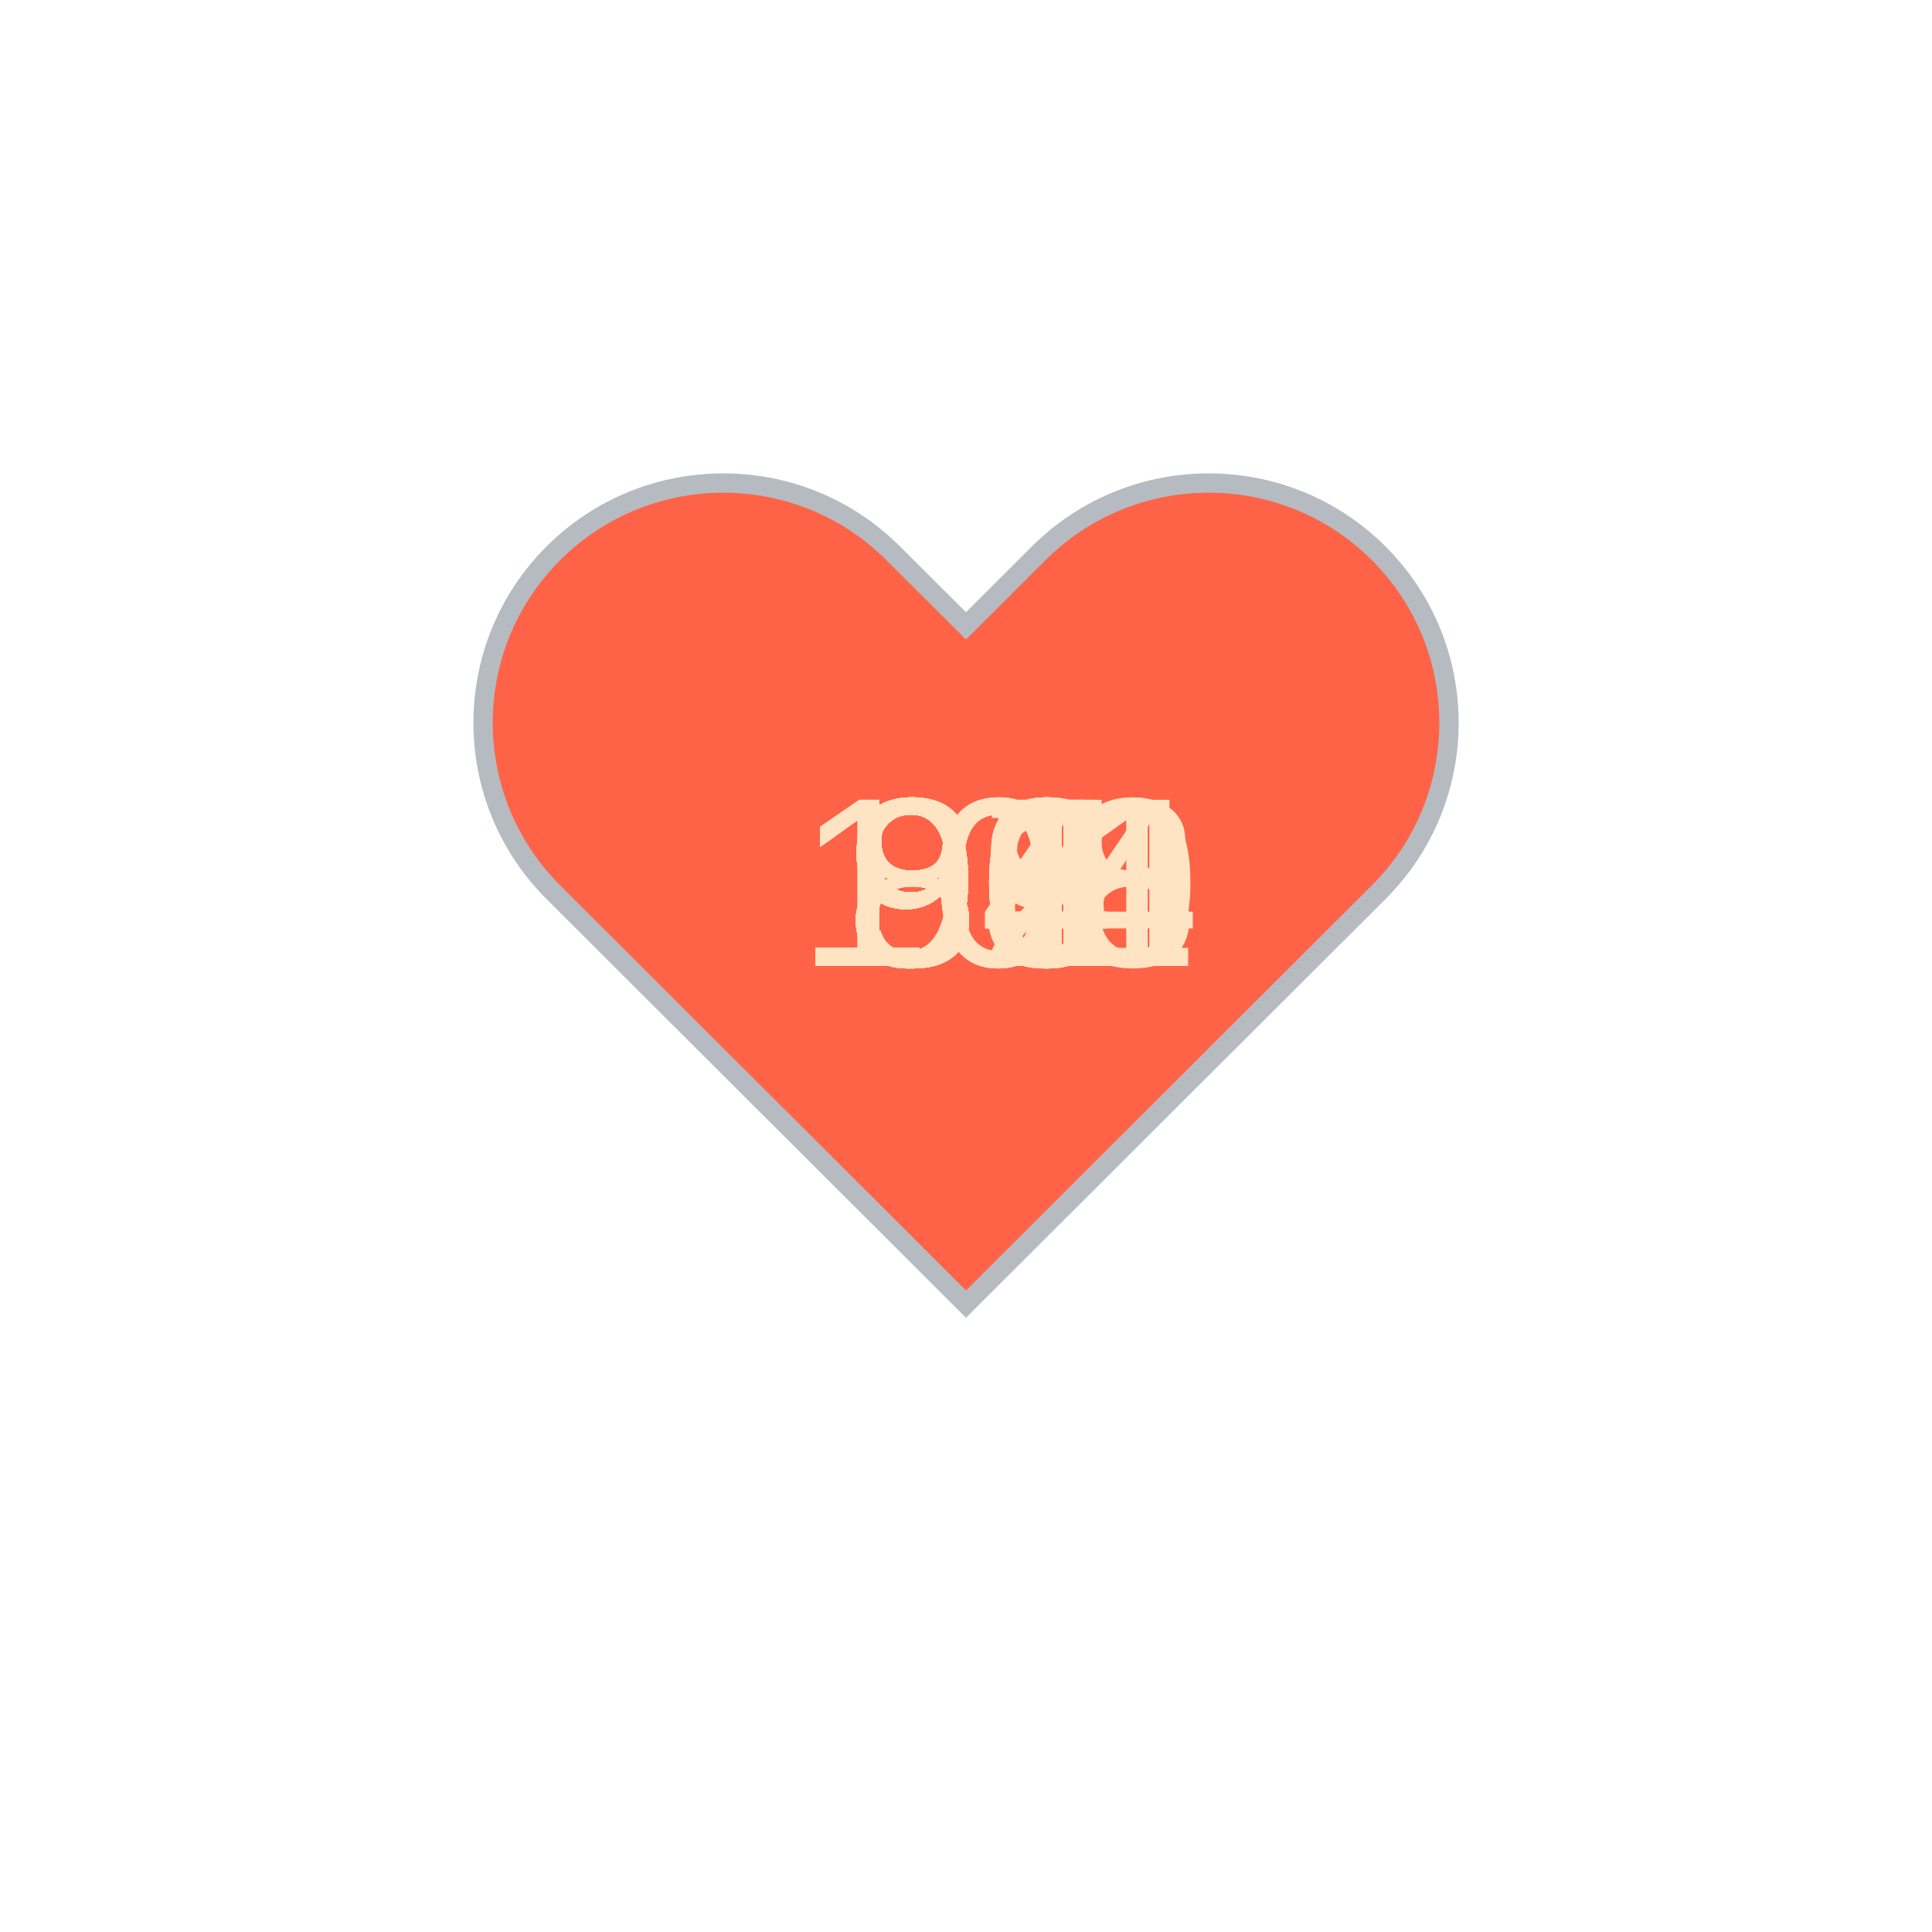
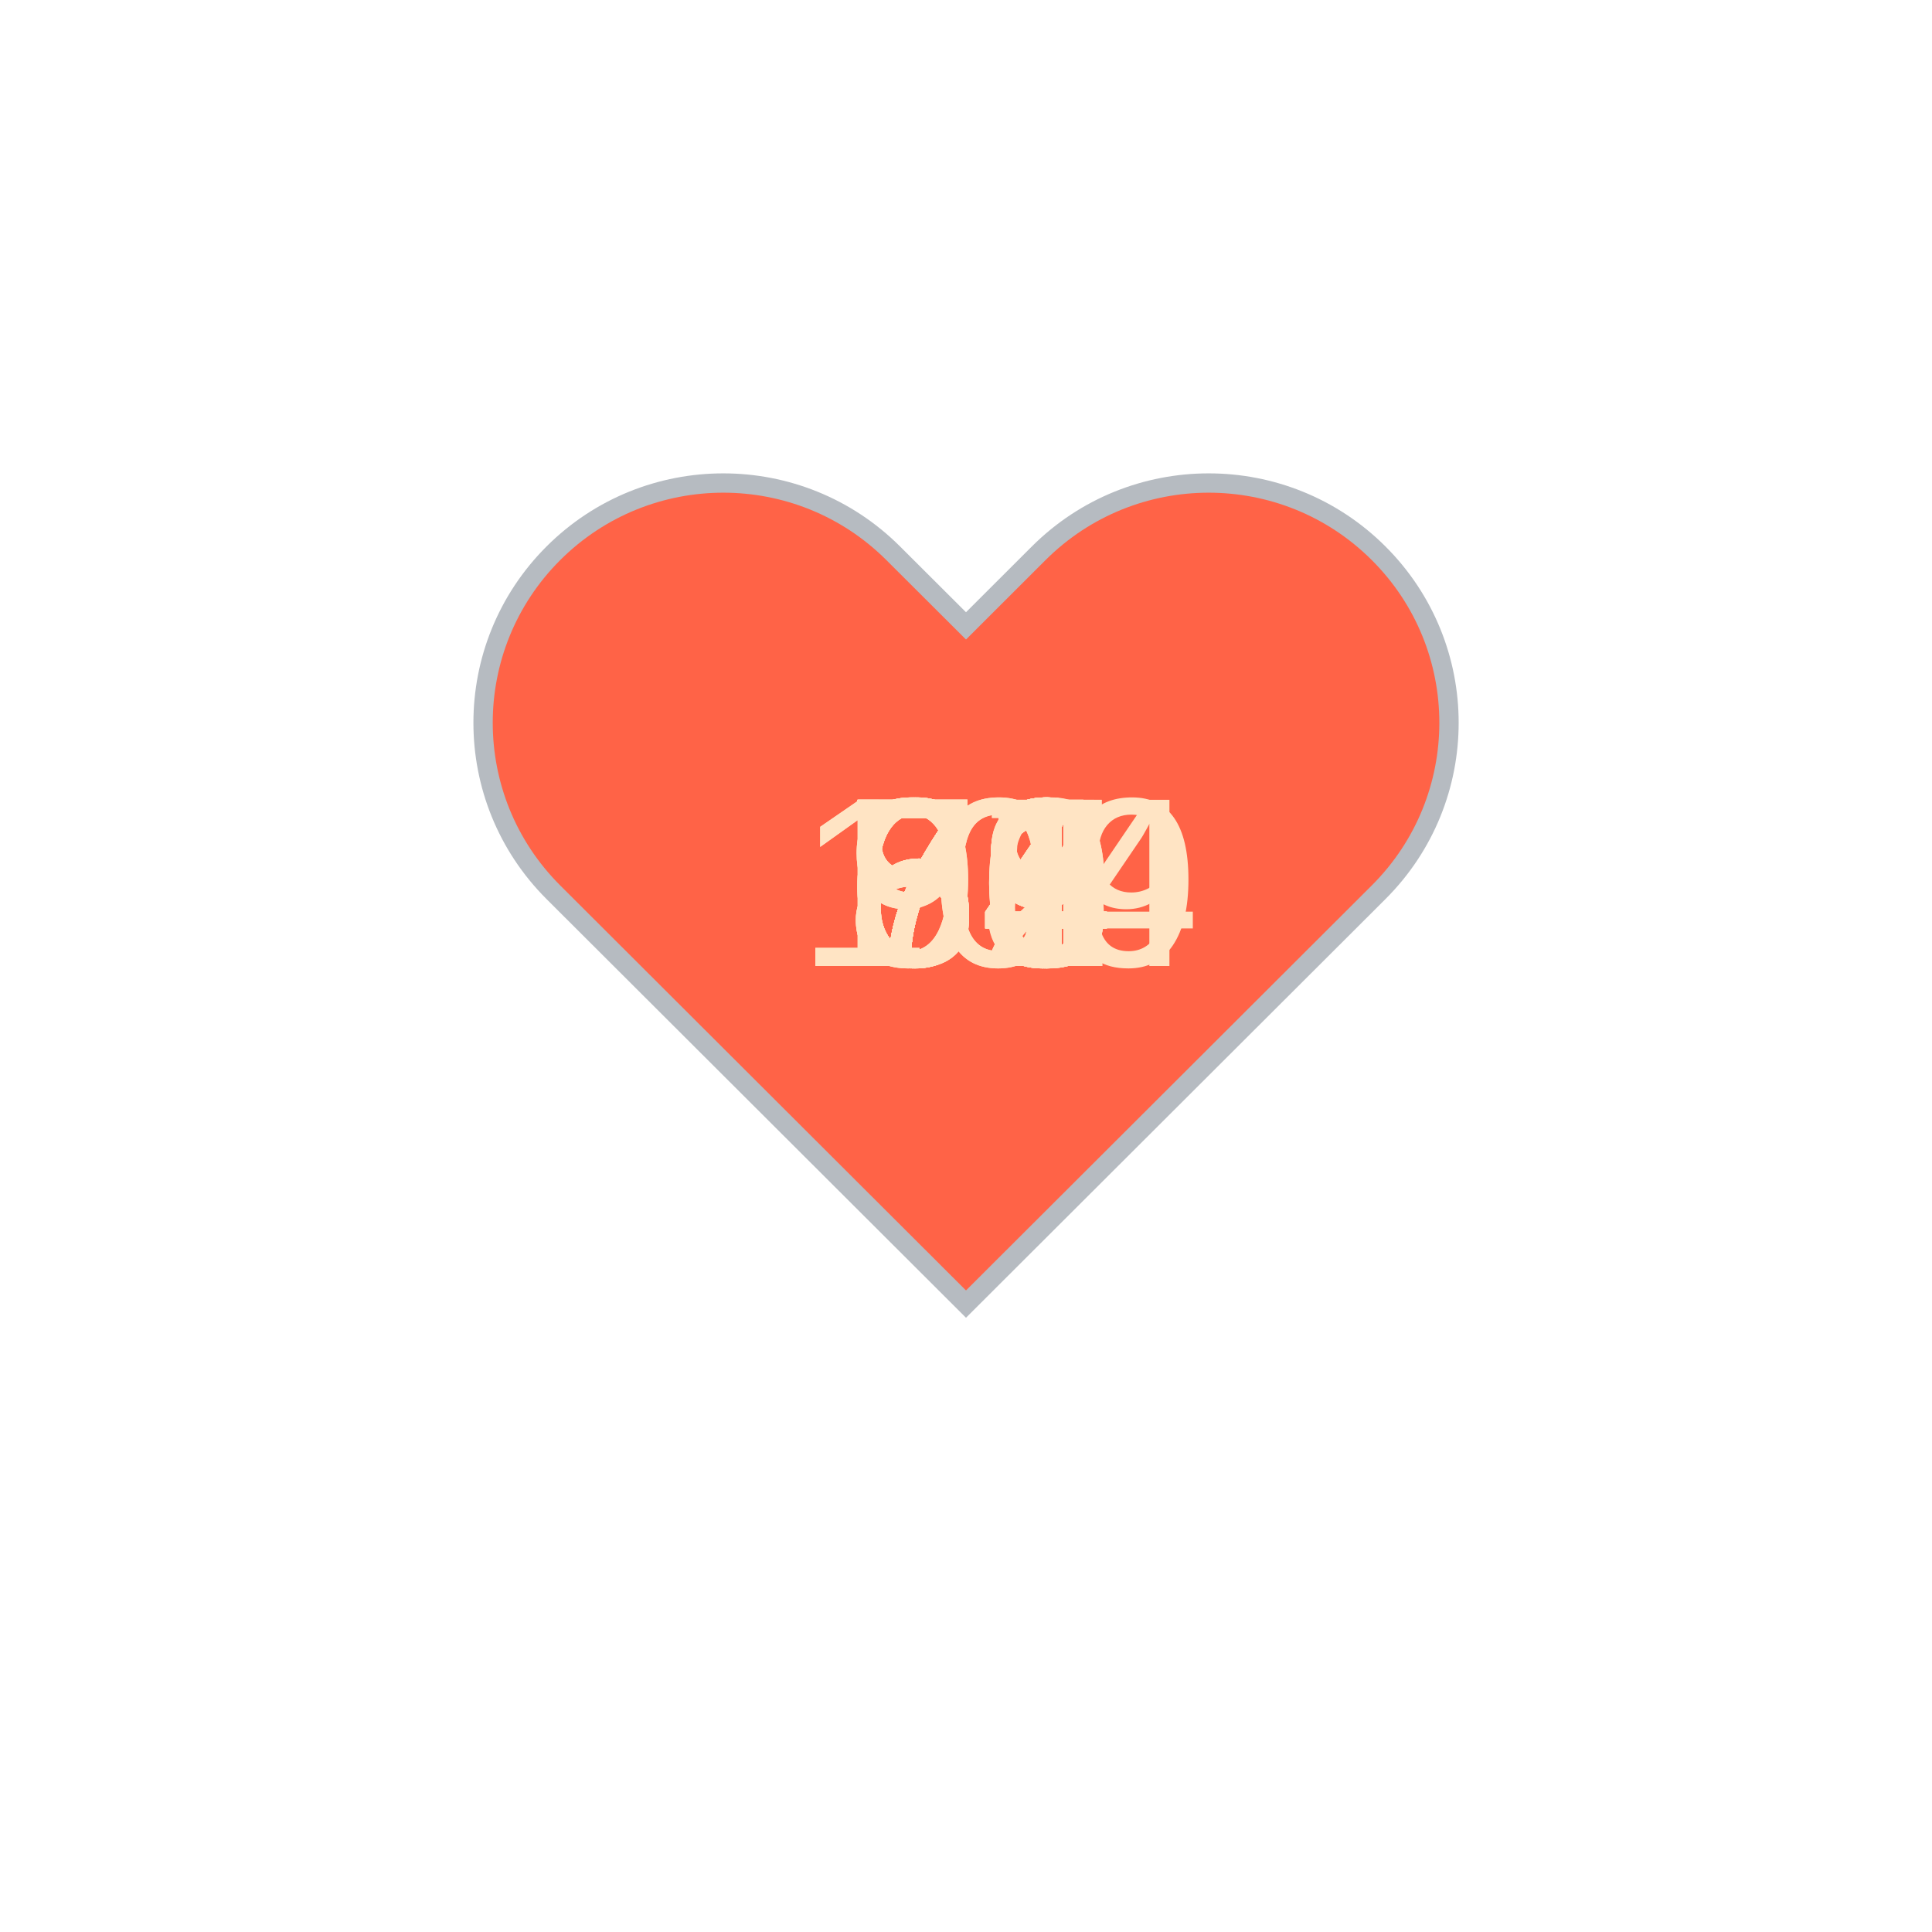
<svg xmlns="http://www.w3.org/2000/svg" baseProfile="full" height="150" version="1.1" viewBox="0,0,200,200" width="150">
  <defs />
  <g transform="translate(100 100)">
    <path d="M92.71,7.27L92.71,7.27c-9.71-9.69-25.46-9.69-35.18,0L50,14.79l-7.54-7.52C32.75-2.42,17-2.42,7.29,7.27v0 c-9.71,9.69-9.71,25.41,0,35.1L50,85l42.71-42.63C102.43,32.68,102.43,16.96,92.71,7.27z" fill="tomato" stroke="#B6BBC1" stroke-width="2" transform="translate(-50 -50)" />
    <animateTransform additive="sum" attributeName="transform" dur="1.2s" repeatCount="indefinite" type="scale" values="1; 1.5; 1.25; 1.5; 1.5; 1;" />
-     <text fill="bisque" style="font-size:25px; font-family:Arial" transform="translate(-12.5 0)">93<animate attributeName="visibility" dur="36.0s" keyTimes="0;0.03;0.07;0.1;0.13;0.17;0.2;0.23;0.27;0.3;0.33;0.37;0.4;0.43;0.47;0.5;0.53;0.57;0.6;0.63;0.67;0.7;0.73;0.77;0.8;0.83;0.87;0.9;0.93;0.97;1.0" repeatCount="indefinite" values="visible;hidden;hidden;hidden;hidden;hidden;hidden;hidden;hidden;hidden;hidden;hidden;hidden;hidden;hidden;hidden;hidden;hidden;hidden;hidden;hidden;hidden;hidden;hidden;hidden;hidden;hidden;hidden;hidden;hidden;hidden" />
+     <text fill="bisque" style="font-size:25px; font-family:Arial" transform="translate(-12.5 0)">71<animate attributeName="visibility" dur="36.0s" keyTimes="0;0.03;0.07;0.1;0.13;0.17;0.2;0.23;0.27;0.3;0.33;0.37;0.4;0.43;0.47;0.5;0.53;0.57;0.6;0.63;0.67;0.7;0.73;0.77;0.8;0.83;0.87;0.9;0.93;0.97;1.0" repeatCount="indefinite" values="visible;hidden;hidden;hidden;hidden;hidden;hidden;hidden;hidden;hidden;hidden;hidden;hidden;hidden;hidden;hidden;hidden;hidden;hidden;hidden;hidden;hidden;hidden;hidden;hidden;hidden;hidden;hidden;hidden;hidden;hidden" />
    </text>
-     <text fill="bisque" style="font-size:25px; font-family:Arial" transform="translate(-12.5 0)">91<animate attributeName="visibility" dur="36.0s" keyTimes="0;0.03;0.07;0.1;0.13;0.17;0.2;0.23;0.27;0.3;0.33;0.37;0.4;0.43;0.47;0.5;0.53;0.57;0.6;0.63;0.67;0.7;0.73;0.77;0.8;0.83;0.87;0.9;0.93;0.97;1.0" repeatCount="indefinite" values="hidden;visible;hidden;hidden;hidden;hidden;hidden;hidden;hidden;hidden;hidden;hidden;hidden;hidden;hidden;hidden;hidden;hidden;hidden;hidden;hidden;hidden;hidden;hidden;hidden;hidden;hidden;hidden;hidden;hidden;hidden" />
+     <text fill="bisque" style="font-size:25px; font-family:Arial" transform="translate(-12.5 0)">67<animate attributeName="visibility" dur="36.0s" keyTimes="0;0.03;0.07;0.1;0.13;0.17;0.2;0.23;0.27;0.3;0.33;0.37;0.4;0.43;0.47;0.5;0.53;0.57;0.6;0.63;0.67;0.7;0.73;0.77;0.8;0.83;0.87;0.9;0.93;0.97;1.0" repeatCount="indefinite" values="hidden;visible;hidden;hidden;hidden;hidden;hidden;hidden;hidden;hidden;hidden;hidden;hidden;hidden;hidden;hidden;hidden;hidden;hidden;hidden;hidden;hidden;hidden;hidden;hidden;hidden;hidden;hidden;hidden;hidden;hidden" />
    </text>
-     <text fill="bisque" style="font-size:25px; font-family:Arial" transform="translate(-12.5 0)">90<animate attributeName="visibility" dur="36.0s" keyTimes="0;0.03;0.07;0.1;0.13;0.17;0.2;0.23;0.27;0.3;0.33;0.37;0.4;0.43;0.47;0.5;0.53;0.57;0.6;0.63;0.67;0.7;0.73;0.77;0.8;0.83;0.87;0.9;0.93;0.97;1.0" repeatCount="indefinite" values="hidden;hidden;visible;hidden;hidden;hidden;hidden;hidden;hidden;hidden;hidden;hidden;hidden;hidden;hidden;hidden;hidden;hidden;hidden;hidden;hidden;hidden;hidden;hidden;hidden;hidden;hidden;hidden;hidden;hidden;hidden" />
+     <text fill="bisque" style="font-size:25px; font-family:Arial" transform="translate(-12.5 0)">71<animate attributeName="visibility" dur="36.0s" keyTimes="0;0.03;0.07;0.1;0.13;0.17;0.2;0.23;0.27;0.3;0.33;0.37;0.4;0.43;0.47;0.5;0.53;0.57;0.6;0.63;0.67;0.7;0.73;0.77;0.8;0.83;0.87;0.9;0.93;0.97;1.0" repeatCount="indefinite" values="hidden;hidden;visible;hidden;hidden;hidden;hidden;hidden;hidden;hidden;hidden;hidden;hidden;hidden;hidden;hidden;hidden;hidden;hidden;hidden;hidden;hidden;hidden;hidden;hidden;hidden;hidden;hidden;hidden;hidden;hidden" />
    </text>
-     <text fill="bisque" style="font-size:25px; font-family:Arial" transform="translate(-12.5 0)">90<animate attributeName="visibility" dur="36.0s" keyTimes="0;0.03;0.07;0.1;0.13;0.17;0.2;0.23;0.27;0.3;0.33;0.37;0.4;0.43;0.47;0.5;0.53;0.57;0.6;0.63;0.67;0.7;0.73;0.77;0.8;0.83;0.87;0.9;0.93;0.97;1.0" repeatCount="indefinite" values="hidden;hidden;hidden;visible;hidden;hidden;hidden;hidden;hidden;hidden;hidden;hidden;hidden;hidden;hidden;hidden;hidden;hidden;hidden;hidden;hidden;hidden;hidden;hidden;hidden;hidden;hidden;hidden;hidden;hidden;hidden" />
+     <text fill="bisque" style="font-size:25px; font-family:Arial" transform="translate(-12.5 0)">79<animate attributeName="visibility" dur="36.0s" keyTimes="0;0.03;0.07;0.1;0.13;0.17;0.2;0.23;0.27;0.3;0.33;0.37;0.4;0.43;0.47;0.5;0.53;0.57;0.6;0.63;0.67;0.7;0.73;0.77;0.8;0.83;0.87;0.9;0.93;0.97;1.0" repeatCount="indefinite" values="hidden;hidden;hidden;visible;hidden;hidden;hidden;hidden;hidden;hidden;hidden;hidden;hidden;hidden;hidden;hidden;hidden;hidden;hidden;hidden;hidden;hidden;hidden;hidden;hidden;hidden;hidden;hidden;hidden;hidden;hidden" />
    </text>
-     <text fill="bisque" style="font-size:25px; font-family:Arial" transform="translate(-12.5 0)">88<animate attributeName="visibility" dur="36.0s" keyTimes="0;0.03;0.07;0.1;0.13;0.17;0.2;0.23;0.27;0.3;0.33;0.37;0.4;0.43;0.47;0.5;0.53;0.57;0.6;0.63;0.67;0.7;0.73;0.77;0.8;0.83;0.87;0.9;0.93;0.97;1.0" repeatCount="indefinite" values="hidden;hidden;hidden;hidden;visible;hidden;hidden;hidden;hidden;hidden;hidden;hidden;hidden;hidden;hidden;hidden;hidden;hidden;hidden;hidden;hidden;hidden;hidden;hidden;hidden;hidden;hidden;hidden;hidden;hidden;hidden" />
+     <text fill="bisque" style="font-size:25px; font-family:Arial" transform="translate(-12.5 0)">75<animate attributeName="visibility" dur="36.0s" keyTimes="0;0.03;0.07;0.1;0.13;0.17;0.2;0.23;0.27;0.3;0.33;0.37;0.4;0.43;0.47;0.5;0.53;0.57;0.6;0.63;0.67;0.7;0.73;0.77;0.8;0.83;0.87;0.9;0.93;0.97;1.0" repeatCount="indefinite" values="hidden;hidden;hidden;hidden;visible;hidden;hidden;hidden;hidden;hidden;hidden;hidden;hidden;hidden;hidden;hidden;hidden;hidden;hidden;hidden;hidden;hidden;hidden;hidden;hidden;hidden;hidden;hidden;hidden;hidden;hidden" />
    </text>
-     <text fill="bisque" style="font-size:25px; font-family:Arial" transform="translate(-17.5 0)">101<animate attributeName="visibility" dur="36.0s" keyTimes="0;0.03;0.07;0.1;0.13;0.17;0.2;0.23;0.27;0.3;0.33;0.37;0.4;0.43;0.47;0.5;0.53;0.57;0.6;0.63;0.67;0.7;0.73;0.77;0.8;0.83;0.87;0.9;0.93;0.97;1.0" repeatCount="indefinite" values="hidden;hidden;hidden;hidden;hidden;visible;hidden;hidden;hidden;hidden;hidden;hidden;hidden;hidden;hidden;hidden;hidden;hidden;hidden;hidden;hidden;hidden;hidden;hidden;hidden;hidden;hidden;hidden;hidden;hidden;hidden" />
+     <text fill="bisque" style="font-size:25px; font-family:Arial" transform="translate(-12.5 0)">73<animate attributeName="visibility" dur="36.0s" keyTimes="0;0.03;0.07;0.1;0.13;0.17;0.2;0.23;0.27;0.3;0.33;0.37;0.4;0.43;0.47;0.5;0.53;0.57;0.6;0.63;0.67;0.7;0.73;0.77;0.8;0.83;0.87;0.9;0.93;0.97;1.0" repeatCount="indefinite" values="hidden;hidden;hidden;hidden;hidden;visible;hidden;hidden;hidden;hidden;hidden;hidden;hidden;hidden;hidden;hidden;hidden;hidden;hidden;hidden;hidden;hidden;hidden;hidden;hidden;hidden;hidden;hidden;hidden;hidden;hidden" />
    </text>
-     <text fill="bisque" style="font-size:25px; font-family:Arial" transform="translate(-12.5 0)">89<animate attributeName="visibility" dur="36.0s" keyTimes="0;0.03;0.07;0.1;0.13;0.17;0.2;0.23;0.27;0.3;0.33;0.37;0.4;0.43;0.47;0.5;0.53;0.57;0.6;0.63;0.67;0.7;0.73;0.77;0.8;0.83;0.87;0.9;0.93;0.97;1.0" repeatCount="indefinite" values="hidden;hidden;hidden;hidden;hidden;hidden;visible;hidden;hidden;hidden;hidden;hidden;hidden;hidden;hidden;hidden;hidden;hidden;hidden;hidden;hidden;hidden;hidden;hidden;hidden;hidden;hidden;hidden;hidden;hidden;hidden" />
+     <text fill="bisque" style="font-size:25px; font-family:Arial" transform="translate(-12.5 0)">70<animate attributeName="visibility" dur="36.0s" keyTimes="0;0.03;0.07;0.1;0.13;0.17;0.2;0.23;0.27;0.3;0.33;0.37;0.4;0.43;0.47;0.5;0.53;0.57;0.6;0.63;0.67;0.7;0.73;0.77;0.8;0.83;0.87;0.9;0.93;0.97;1.0" repeatCount="indefinite" values="hidden;hidden;hidden;hidden;hidden;hidden;visible;hidden;hidden;hidden;hidden;hidden;hidden;hidden;hidden;hidden;hidden;hidden;hidden;hidden;hidden;hidden;hidden;hidden;hidden;hidden;hidden;hidden;hidden;hidden;hidden" />
    </text>
-     <text fill="bisque" style="font-size:25px; font-family:Arial" transform="translate(-12.5 0)">83<animate attributeName="visibility" dur="36.0s" keyTimes="0;0.03;0.07;0.1;0.13;0.17;0.2;0.23;0.27;0.3;0.33;0.37;0.4;0.43;0.47;0.5;0.53;0.57;0.6;0.63;0.67;0.7;0.73;0.77;0.8;0.83;0.87;0.9;0.93;0.97;1.0" repeatCount="indefinite" values="hidden;hidden;hidden;hidden;hidden;hidden;hidden;visible;hidden;hidden;hidden;hidden;hidden;hidden;hidden;hidden;hidden;hidden;hidden;hidden;hidden;hidden;hidden;hidden;hidden;hidden;hidden;hidden;hidden;hidden;hidden" />
+     <text fill="bisque" style="font-size:25px; font-family:Arial" transform="translate(-12.5 0)">74<animate attributeName="visibility" dur="36.0s" keyTimes="0;0.03;0.07;0.1;0.13;0.17;0.2;0.23;0.27;0.3;0.33;0.37;0.4;0.43;0.47;0.5;0.53;0.57;0.6;0.63;0.67;0.7;0.73;0.77;0.8;0.83;0.87;0.9;0.93;0.97;1.0" repeatCount="indefinite" values="hidden;hidden;hidden;hidden;hidden;hidden;hidden;visible;hidden;hidden;hidden;hidden;hidden;hidden;hidden;hidden;hidden;hidden;hidden;hidden;hidden;hidden;hidden;hidden;hidden;hidden;hidden;hidden;hidden;hidden;hidden" />
    </text>
-     <text fill="bisque" style="font-size:25px; font-family:Arial" transform="translate(-12.5 0)">86<animate attributeName="visibility" dur="36.0s" keyTimes="0;0.03;0.07;0.1;0.13;0.17;0.2;0.23;0.27;0.3;0.33;0.37;0.4;0.43;0.47;0.5;0.53;0.57;0.6;0.63;0.67;0.7;0.73;0.77;0.8;0.83;0.87;0.9;0.93;0.97;1.0" repeatCount="indefinite" values="hidden;hidden;hidden;hidden;hidden;hidden;hidden;hidden;visible;hidden;hidden;hidden;hidden;hidden;hidden;hidden;hidden;hidden;hidden;hidden;hidden;hidden;hidden;hidden;hidden;hidden;hidden;hidden;hidden;hidden;hidden" />
+     <text fill="bisque" style="font-size:25px; font-family:Arial" transform="translate(-12.5 0)">74<animate attributeName="visibility" dur="36.0s" keyTimes="0;0.03;0.07;0.1;0.13;0.17;0.2;0.23;0.27;0.3;0.33;0.37;0.4;0.43;0.47;0.5;0.53;0.57;0.6;0.63;0.67;0.7;0.73;0.77;0.8;0.83;0.87;0.9;0.93;0.97;1.0" repeatCount="indefinite" values="hidden;hidden;hidden;hidden;hidden;hidden;hidden;hidden;visible;hidden;hidden;hidden;hidden;hidden;hidden;hidden;hidden;hidden;hidden;hidden;hidden;hidden;hidden;hidden;hidden;hidden;hidden;hidden;hidden;hidden;hidden" />
    </text>
-     <text fill="bisque" style="font-size:25px; font-family:Arial" transform="translate(-12.5 0)">85<animate attributeName="visibility" dur="36.0s" keyTimes="0;0.03;0.07;0.1;0.13;0.17;0.2;0.23;0.27;0.3;0.33;0.37;0.4;0.43;0.47;0.5;0.53;0.57;0.6;0.63;0.67;0.7;0.73;0.77;0.8;0.83;0.87;0.9;0.93;0.97;1.0" repeatCount="indefinite" values="hidden;hidden;hidden;hidden;hidden;hidden;hidden;hidden;hidden;visible;hidden;hidden;hidden;hidden;hidden;hidden;hidden;hidden;hidden;hidden;hidden;hidden;hidden;hidden;hidden;hidden;hidden;hidden;hidden;hidden;hidden" />
+     <text fill="bisque" style="font-size:25px; font-family:Arial" transform="translate(-12.5 0)">84<animate attributeName="visibility" dur="36.0s" keyTimes="0;0.03;0.07;0.1;0.13;0.17;0.2;0.23;0.27;0.3;0.33;0.37;0.4;0.43;0.47;0.5;0.53;0.57;0.6;0.63;0.67;0.7;0.73;0.77;0.8;0.83;0.87;0.9;0.93;0.97;1.0" repeatCount="indefinite" values="hidden;hidden;hidden;hidden;hidden;hidden;hidden;hidden;hidden;visible;hidden;hidden;hidden;hidden;hidden;hidden;hidden;hidden;hidden;hidden;hidden;hidden;hidden;hidden;hidden;hidden;hidden;hidden;hidden;hidden;hidden" />
    </text>
-     <text fill="bisque" style="font-size:25px; font-family:Arial" transform="translate(-12.5 0)">88<animate attributeName="visibility" dur="36.0s" keyTimes="0;0.03;0.07;0.1;0.13;0.17;0.2;0.23;0.27;0.3;0.33;0.37;0.4;0.43;0.47;0.5;0.53;0.57;0.6;0.63;0.67;0.7;0.73;0.77;0.8;0.83;0.87;0.9;0.93;0.97;1.0" repeatCount="indefinite" values="hidden;hidden;hidden;hidden;hidden;hidden;hidden;hidden;hidden;hidden;visible;hidden;hidden;hidden;hidden;hidden;hidden;hidden;hidden;hidden;hidden;hidden;hidden;hidden;hidden;hidden;hidden;hidden;hidden;hidden;hidden" />
+     <text fill="bisque" style="font-size:25px; font-family:Arial" transform="translate(-12.5 0)">72<animate attributeName="visibility" dur="36.0s" keyTimes="0;0.03;0.07;0.1;0.13;0.17;0.2;0.23;0.27;0.3;0.33;0.37;0.4;0.43;0.47;0.5;0.53;0.57;0.6;0.63;0.67;0.7;0.73;0.77;0.8;0.83;0.87;0.9;0.93;0.97;1.0" repeatCount="indefinite" values="hidden;hidden;hidden;hidden;hidden;hidden;hidden;hidden;hidden;hidden;visible;hidden;hidden;hidden;hidden;hidden;hidden;hidden;hidden;hidden;hidden;hidden;hidden;hidden;hidden;hidden;hidden;hidden;hidden;hidden;hidden" />
    </text>
-     <text fill="bisque" style="font-size:25px; font-family:Arial" transform="translate(-12.5 0)">87<animate attributeName="visibility" dur="36.0s" keyTimes="0;0.03;0.07;0.1;0.13;0.17;0.2;0.23;0.27;0.3;0.33;0.37;0.4;0.43;0.47;0.5;0.53;0.57;0.6;0.63;0.67;0.7;0.73;0.77;0.8;0.83;0.87;0.9;0.93;0.97;1.0" repeatCount="indefinite" values="hidden;hidden;hidden;hidden;hidden;hidden;hidden;hidden;hidden;hidden;hidden;visible;hidden;hidden;hidden;hidden;hidden;hidden;hidden;hidden;hidden;hidden;hidden;hidden;hidden;hidden;hidden;hidden;hidden;hidden;hidden" />
+     <text fill="bisque" style="font-size:25px; font-family:Arial" transform="translate(-12.5 0)">74<animate attributeName="visibility" dur="36.0s" keyTimes="0;0.03;0.07;0.1;0.13;0.17;0.2;0.23;0.27;0.3;0.33;0.37;0.4;0.43;0.47;0.5;0.53;0.57;0.6;0.63;0.67;0.7;0.73;0.77;0.8;0.83;0.87;0.9;0.93;0.97;1.0" repeatCount="indefinite" values="hidden;hidden;hidden;hidden;hidden;hidden;hidden;hidden;hidden;hidden;hidden;visible;hidden;hidden;hidden;hidden;hidden;hidden;hidden;hidden;hidden;hidden;hidden;hidden;hidden;hidden;hidden;hidden;hidden;hidden;hidden" />
    </text>
-     <text fill="bisque" style="font-size:25px; font-family:Arial" transform="translate(-12.5 0)">84<animate attributeName="visibility" dur="36.0s" keyTimes="0;0.03;0.07;0.1;0.13;0.17;0.2;0.23;0.27;0.3;0.33;0.37;0.4;0.43;0.47;0.5;0.53;0.57;0.6;0.63;0.67;0.7;0.73;0.77;0.8;0.83;0.87;0.9;0.93;0.97;1.0" repeatCount="indefinite" values="hidden;hidden;hidden;hidden;hidden;hidden;hidden;hidden;hidden;hidden;hidden;hidden;visible;hidden;hidden;hidden;hidden;hidden;hidden;hidden;hidden;hidden;hidden;hidden;hidden;hidden;hidden;hidden;hidden;hidden;hidden" />
+     <text fill="bisque" style="font-size:25px; font-family:Arial" transform="translate(-12.5 0)">74<animate attributeName="visibility" dur="36.0s" keyTimes="0;0.03;0.07;0.1;0.13;0.17;0.2;0.23;0.27;0.3;0.33;0.37;0.4;0.43;0.47;0.5;0.53;0.57;0.6;0.63;0.67;0.7;0.73;0.77;0.8;0.83;0.87;0.9;0.93;0.97;1.0" repeatCount="indefinite" values="hidden;hidden;hidden;hidden;hidden;hidden;hidden;hidden;hidden;hidden;hidden;hidden;visible;hidden;hidden;hidden;hidden;hidden;hidden;hidden;hidden;hidden;hidden;hidden;hidden;hidden;hidden;hidden;hidden;hidden;hidden" />
    </text>
-     <text fill="bisque" style="font-size:25px; font-family:Arial" transform="translate(-12.5 0)">83<animate attributeName="visibility" dur="36.0s" keyTimes="0;0.03;0.07;0.1;0.13;0.17;0.2;0.23;0.27;0.3;0.33;0.37;0.4;0.43;0.47;0.5;0.53;0.57;0.6;0.63;0.67;0.7;0.73;0.77;0.8;0.83;0.87;0.9;0.93;0.97;1.0" repeatCount="indefinite" values="hidden;hidden;hidden;hidden;hidden;hidden;hidden;hidden;hidden;hidden;hidden;hidden;hidden;visible;hidden;hidden;hidden;hidden;hidden;hidden;hidden;hidden;hidden;hidden;hidden;hidden;hidden;hidden;hidden;hidden;hidden" />
+     <text fill="bisque" style="font-size:25px; font-family:Arial" transform="translate(-12.5 0)">70<animate attributeName="visibility" dur="36.0s" keyTimes="0;0.03;0.07;0.1;0.13;0.17;0.2;0.23;0.27;0.3;0.33;0.37;0.4;0.43;0.47;0.5;0.53;0.57;0.6;0.63;0.67;0.7;0.73;0.77;0.8;0.83;0.87;0.9;0.93;0.97;1.0" repeatCount="indefinite" values="hidden;hidden;hidden;hidden;hidden;hidden;hidden;hidden;hidden;hidden;hidden;hidden;hidden;visible;hidden;hidden;hidden;hidden;hidden;hidden;hidden;hidden;hidden;hidden;hidden;hidden;hidden;hidden;hidden;hidden;hidden" />
    </text>
-     <text fill="bisque" style="font-size:25px; font-family:Arial" transform="translate(-12.5 0)">89<animate attributeName="visibility" dur="36.0s" keyTimes="0;0.03;0.07;0.1;0.13;0.17;0.2;0.23;0.27;0.3;0.33;0.37;0.4;0.43;0.47;0.5;0.53;0.57;0.6;0.63;0.67;0.7;0.73;0.77;0.8;0.83;0.87;0.9;0.93;0.97;1.0" repeatCount="indefinite" values="hidden;hidden;hidden;hidden;hidden;hidden;hidden;hidden;hidden;hidden;hidden;hidden;hidden;hidden;visible;hidden;hidden;hidden;hidden;hidden;hidden;hidden;hidden;hidden;hidden;hidden;hidden;hidden;hidden;hidden;hidden" />
+     <text fill="bisque" style="font-size:25px; font-family:Arial" transform="translate(-12.5 0)">71<animate attributeName="visibility" dur="36.0s" keyTimes="0;0.03;0.07;0.1;0.13;0.17;0.2;0.23;0.27;0.3;0.33;0.37;0.4;0.43;0.47;0.5;0.53;0.57;0.6;0.63;0.67;0.7;0.73;0.77;0.8;0.83;0.87;0.9;0.93;0.97;1.0" repeatCount="indefinite" values="hidden;hidden;hidden;hidden;hidden;hidden;hidden;hidden;hidden;hidden;hidden;hidden;hidden;hidden;visible;hidden;hidden;hidden;hidden;hidden;hidden;hidden;hidden;hidden;hidden;hidden;hidden;hidden;hidden;hidden;hidden" />
    </text>
-     <text fill="bisque" style="font-size:25px; font-family:Arial" transform="translate(-12.5 0)">85<animate attributeName="visibility" dur="36.0s" keyTimes="0;0.03;0.07;0.1;0.13;0.17;0.2;0.23;0.27;0.3;0.33;0.37;0.4;0.43;0.47;0.5;0.53;0.57;0.6;0.63;0.67;0.7;0.73;0.77;0.8;0.83;0.87;0.9;0.93;0.97;1.0" repeatCount="indefinite" values="hidden;hidden;hidden;hidden;hidden;hidden;hidden;hidden;hidden;hidden;hidden;hidden;hidden;hidden;hidden;visible;hidden;hidden;hidden;hidden;hidden;hidden;hidden;hidden;hidden;hidden;hidden;hidden;hidden;hidden;hidden" />
+     <text fill="bisque" style="font-size:25px; font-family:Arial" transform="translate(-12.5 0)">69<animate attributeName="visibility" dur="36.0s" keyTimes="0;0.03;0.07;0.1;0.13;0.17;0.2;0.23;0.27;0.3;0.33;0.37;0.4;0.43;0.47;0.5;0.53;0.57;0.6;0.63;0.67;0.7;0.73;0.77;0.8;0.83;0.87;0.9;0.93;0.97;1.0" repeatCount="indefinite" values="hidden;hidden;hidden;hidden;hidden;hidden;hidden;hidden;hidden;hidden;hidden;hidden;hidden;hidden;hidden;visible;hidden;hidden;hidden;hidden;hidden;hidden;hidden;hidden;hidden;hidden;hidden;hidden;hidden;hidden;hidden" />
    </text>
-     <text fill="bisque" style="font-size:25px; font-family:Arial" transform="translate(-12.5 0)">80<animate attributeName="visibility" dur="36.0s" keyTimes="0;0.03;0.07;0.1;0.13;0.17;0.2;0.23;0.27;0.3;0.33;0.37;0.4;0.43;0.47;0.5;0.53;0.57;0.6;0.63;0.67;0.7;0.73;0.77;0.8;0.83;0.87;0.9;0.93;0.97;1.0" repeatCount="indefinite" values="hidden;hidden;hidden;hidden;hidden;hidden;hidden;hidden;hidden;hidden;hidden;hidden;hidden;hidden;hidden;hidden;visible;hidden;hidden;hidden;hidden;hidden;hidden;hidden;hidden;hidden;hidden;hidden;hidden;hidden;hidden" />
+     <text fill="bisque" style="font-size:25px; font-family:Arial" transform="translate(-12.5 0)">74<animate attributeName="visibility" dur="36.0s" keyTimes="0;0.03;0.07;0.1;0.13;0.17;0.2;0.23;0.27;0.3;0.33;0.37;0.4;0.43;0.47;0.5;0.53;0.57;0.6;0.63;0.67;0.7;0.73;0.77;0.8;0.83;0.87;0.9;0.93;0.97;1.0" repeatCount="indefinite" values="hidden;hidden;hidden;hidden;hidden;hidden;hidden;hidden;hidden;hidden;hidden;hidden;hidden;hidden;hidden;hidden;visible;hidden;hidden;hidden;hidden;hidden;hidden;hidden;hidden;hidden;hidden;hidden;hidden;hidden;hidden" />
    </text>
-     <text fill="bisque" style="font-size:25px; font-family:Arial" transform="translate(-17.5 0)">108<animate attributeName="visibility" dur="36.0s" keyTimes="0;0.03;0.07;0.1;0.13;0.17;0.2;0.23;0.27;0.3;0.33;0.37;0.4;0.43;0.47;0.5;0.53;0.57;0.6;0.63;0.67;0.7;0.73;0.77;0.8;0.83;0.87;0.9;0.93;0.97;1.0" repeatCount="indefinite" values="hidden;hidden;hidden;hidden;hidden;hidden;hidden;hidden;hidden;hidden;hidden;hidden;hidden;hidden;hidden;hidden;hidden;visible;hidden;hidden;hidden;hidden;hidden;hidden;hidden;hidden;hidden;hidden;hidden;hidden;hidden" />
+     <text fill="bisque" style="font-size:25px; font-family:Arial" transform="translate(-12.5 0)">71<animate attributeName="visibility" dur="36.0s" keyTimes="0;0.03;0.07;0.1;0.13;0.17;0.2;0.23;0.27;0.3;0.33;0.37;0.4;0.43;0.47;0.5;0.53;0.57;0.6;0.63;0.67;0.7;0.73;0.77;0.8;0.83;0.87;0.9;0.93;0.97;1.0" repeatCount="indefinite" values="hidden;hidden;hidden;hidden;hidden;hidden;hidden;hidden;hidden;hidden;hidden;hidden;hidden;hidden;hidden;hidden;hidden;visible;hidden;hidden;hidden;hidden;hidden;hidden;hidden;hidden;hidden;hidden;hidden;hidden;hidden" />
    </text>
-     <text fill="bisque" style="font-size:25px; font-family:Arial" transform="translate(-17.5 0)">100<animate attributeName="visibility" dur="36.0s" keyTimes="0;0.03;0.07;0.1;0.13;0.17;0.2;0.23;0.27;0.3;0.33;0.37;0.4;0.43;0.47;0.5;0.53;0.57;0.6;0.63;0.67;0.7;0.73;0.77;0.8;0.83;0.87;0.9;0.93;0.97;1.0" repeatCount="indefinite" values="hidden;hidden;hidden;hidden;hidden;hidden;hidden;hidden;hidden;hidden;hidden;hidden;hidden;hidden;hidden;hidden;hidden;hidden;visible;hidden;hidden;hidden;hidden;hidden;hidden;hidden;hidden;hidden;hidden;hidden;hidden" />
+     <text fill="bisque" style="font-size:25px; font-family:Arial" transform="translate(-12.5 0)">83<animate attributeName="visibility" dur="36.0s" keyTimes="0;0.03;0.07;0.1;0.13;0.17;0.2;0.23;0.27;0.3;0.33;0.37;0.4;0.43;0.47;0.5;0.53;0.57;0.6;0.63;0.67;0.7;0.73;0.77;0.8;0.83;0.87;0.9;0.93;0.97;1.0" repeatCount="indefinite" values="hidden;hidden;hidden;hidden;hidden;hidden;hidden;hidden;hidden;hidden;hidden;hidden;hidden;hidden;hidden;hidden;hidden;hidden;visible;hidden;hidden;hidden;hidden;hidden;hidden;hidden;hidden;hidden;hidden;hidden;hidden" />
    </text>
-     <text fill="bisque" style="font-size:25px; font-family:Arial" transform="translate(-12.5 0)">91<animate attributeName="visibility" dur="36.0s" keyTimes="0;0.03;0.07;0.1;0.13;0.17;0.2;0.23;0.27;0.3;0.33;0.37;0.4;0.43;0.47;0.5;0.53;0.57;0.6;0.63;0.67;0.7;0.73;0.77;0.8;0.83;0.87;0.9;0.93;0.97;1.0" repeatCount="indefinite" values="hidden;hidden;hidden;hidden;hidden;hidden;hidden;hidden;hidden;hidden;hidden;hidden;hidden;hidden;hidden;hidden;hidden;hidden;hidden;visible;hidden;hidden;hidden;hidden;hidden;hidden;hidden;hidden;hidden;hidden;hidden" />
+     <text fill="bisque" style="font-size:25px; font-family:Arial" transform="translate(-12.5 0)">72<animate attributeName="visibility" dur="36.0s" keyTimes="0;0.03;0.07;0.1;0.13;0.17;0.2;0.23;0.27;0.3;0.33;0.37;0.4;0.43;0.47;0.5;0.53;0.57;0.6;0.63;0.67;0.7;0.73;0.77;0.8;0.83;0.87;0.9;0.93;0.97;1.0" repeatCount="indefinite" values="hidden;hidden;hidden;hidden;hidden;hidden;hidden;hidden;hidden;hidden;hidden;hidden;hidden;hidden;hidden;hidden;hidden;hidden;hidden;visible;hidden;hidden;hidden;hidden;hidden;hidden;hidden;hidden;hidden;hidden;hidden" />
    </text>
-     <text fill="bisque" style="font-size:25px; font-family:Arial" transform="translate(-12.5 0)">94<animate attributeName="visibility" dur="36.0s" keyTimes="0;0.03;0.07;0.1;0.13;0.17;0.2;0.23;0.27;0.3;0.33;0.37;0.4;0.43;0.47;0.5;0.53;0.57;0.6;0.63;0.67;0.7;0.73;0.77;0.8;0.83;0.87;0.9;0.93;0.97;1.0" repeatCount="indefinite" values="hidden;hidden;hidden;hidden;hidden;hidden;hidden;hidden;hidden;hidden;hidden;hidden;hidden;hidden;hidden;hidden;hidden;hidden;hidden;hidden;visible;hidden;hidden;hidden;hidden;hidden;hidden;hidden;hidden;hidden;hidden" />
+     <text fill="bisque" style="font-size:25px; font-family:Arial" transform="translate(-12.5 0)">71<animate attributeName="visibility" dur="36.0s" keyTimes="0;0.03;0.07;0.1;0.13;0.17;0.2;0.23;0.27;0.3;0.33;0.37;0.4;0.43;0.47;0.5;0.53;0.57;0.6;0.63;0.67;0.7;0.73;0.77;0.8;0.83;0.87;0.9;0.93;0.97;1.0" repeatCount="indefinite" values="hidden;hidden;hidden;hidden;hidden;hidden;hidden;hidden;hidden;hidden;hidden;hidden;hidden;hidden;hidden;hidden;hidden;hidden;hidden;hidden;visible;hidden;hidden;hidden;hidden;hidden;hidden;hidden;hidden;hidden;hidden" />
    </text>
-     <text fill="bisque" style="font-size:25px; font-family:Arial" transform="translate(-12.5 0)">91<animate attributeName="visibility" dur="36.0s" keyTimes="0;0.03;0.07;0.1;0.13;0.17;0.2;0.23;0.27;0.3;0.33;0.37;0.4;0.43;0.47;0.5;0.53;0.57;0.6;0.63;0.67;0.7;0.73;0.77;0.8;0.83;0.87;0.9;0.93;0.97;1.0" repeatCount="indefinite" values="hidden;hidden;hidden;hidden;hidden;hidden;hidden;hidden;hidden;hidden;hidden;hidden;hidden;hidden;hidden;hidden;hidden;hidden;hidden;hidden;hidden;visible;hidden;hidden;hidden;hidden;hidden;hidden;hidden;hidden;hidden" />
+     <text fill="bisque" style="font-size:25px; font-family:Arial" transform="translate(-12.5 0)">97<animate attributeName="visibility" dur="36.0s" keyTimes="0;0.03;0.07;0.1;0.13;0.17;0.2;0.23;0.27;0.3;0.33;0.37;0.4;0.43;0.47;0.5;0.53;0.57;0.6;0.63;0.67;0.7;0.73;0.77;0.8;0.83;0.87;0.9;0.93;0.97;1.0" repeatCount="indefinite" values="hidden;hidden;hidden;hidden;hidden;hidden;hidden;hidden;hidden;hidden;hidden;hidden;hidden;hidden;hidden;hidden;hidden;hidden;hidden;hidden;hidden;visible;hidden;hidden;hidden;hidden;hidden;hidden;hidden;hidden;hidden" />
    </text>
-     <text fill="bisque" style="font-size:25px; font-family:Arial" transform="translate(-12.5 0)">92<animate attributeName="visibility" dur="36.0s" keyTimes="0;0.03;0.07;0.1;0.13;0.17;0.2;0.23;0.27;0.3;0.33;0.37;0.4;0.43;0.47;0.5;0.53;0.57;0.6;0.63;0.67;0.7;0.73;0.77;0.8;0.83;0.87;0.9;0.93;0.97;1.0" repeatCount="indefinite" values="hidden;hidden;hidden;hidden;hidden;hidden;hidden;hidden;hidden;hidden;hidden;hidden;hidden;hidden;hidden;hidden;hidden;hidden;hidden;hidden;hidden;hidden;visible;hidden;hidden;hidden;hidden;hidden;hidden;hidden;hidden" />
+     <text fill="bisque" style="font-size:25px; font-family:Arial" transform="translate(-12.5 0)">68<animate attributeName="visibility" dur="36.0s" keyTimes="0;0.03;0.07;0.1;0.13;0.17;0.2;0.23;0.27;0.3;0.33;0.37;0.4;0.43;0.47;0.5;0.53;0.57;0.6;0.63;0.67;0.7;0.73;0.77;0.8;0.83;0.87;0.9;0.93;0.97;1.0" repeatCount="indefinite" values="hidden;hidden;hidden;hidden;hidden;hidden;hidden;hidden;hidden;hidden;hidden;hidden;hidden;hidden;hidden;hidden;hidden;hidden;hidden;hidden;hidden;hidden;visible;hidden;hidden;hidden;hidden;hidden;hidden;hidden;hidden" />
    </text>
-     <text fill="bisque" style="font-size:25px; font-family:Arial" transform="translate(-12.5 0)">94<animate attributeName="visibility" dur="36.0s" keyTimes="0;0.03;0.07;0.1;0.13;0.17;0.2;0.23;0.27;0.3;0.33;0.37;0.4;0.43;0.47;0.5;0.53;0.57;0.6;0.63;0.67;0.7;0.73;0.77;0.8;0.83;0.87;0.9;0.93;0.97;1.0" repeatCount="indefinite" values="hidden;hidden;hidden;hidden;hidden;hidden;hidden;hidden;hidden;hidden;hidden;hidden;hidden;hidden;hidden;hidden;hidden;hidden;hidden;hidden;hidden;hidden;hidden;visible;hidden;hidden;hidden;hidden;hidden;hidden;hidden" />
+     <text fill="bisque" style="font-size:25px; font-family:Arial" transform="translate(-12.5 0)">69<animate attributeName="visibility" dur="36.0s" keyTimes="0;0.03;0.07;0.1;0.13;0.17;0.2;0.23;0.27;0.3;0.33;0.37;0.4;0.43;0.47;0.5;0.53;0.57;0.6;0.63;0.67;0.7;0.73;0.77;0.8;0.83;0.87;0.9;0.93;0.97;1.0" repeatCount="indefinite" values="hidden;hidden;hidden;hidden;hidden;hidden;hidden;hidden;hidden;hidden;hidden;hidden;hidden;hidden;hidden;hidden;hidden;hidden;hidden;hidden;hidden;hidden;hidden;visible;hidden;hidden;hidden;hidden;hidden;hidden;hidden" />
    </text>
-     <text fill="bisque" style="font-size:25px; font-family:Arial" transform="translate(-12.5 0)">91<animate attributeName="visibility" dur="36.0s" keyTimes="0;0.03;0.07;0.1;0.13;0.17;0.2;0.23;0.27;0.3;0.33;0.37;0.4;0.43;0.47;0.5;0.53;0.57;0.6;0.63;0.67;0.7;0.73;0.77;0.8;0.83;0.87;0.9;0.93;0.97;1.0" repeatCount="indefinite" values="hidden;hidden;hidden;hidden;hidden;hidden;hidden;hidden;hidden;hidden;hidden;hidden;hidden;hidden;hidden;hidden;hidden;hidden;hidden;hidden;hidden;hidden;hidden;hidden;visible;hidden;hidden;hidden;hidden;hidden;hidden" />
+     <text fill="bisque" style="font-size:25px; font-family:Arial" transform="translate(-12.5 0)">68<animate attributeName="visibility" dur="36.0s" keyTimes="0;0.03;0.07;0.1;0.13;0.17;0.2;0.23;0.27;0.3;0.33;0.37;0.4;0.43;0.47;0.5;0.53;0.57;0.6;0.63;0.67;0.7;0.73;0.77;0.8;0.83;0.87;0.9;0.93;0.97;1.0" repeatCount="indefinite" values="hidden;hidden;hidden;hidden;hidden;hidden;hidden;hidden;hidden;hidden;hidden;hidden;hidden;hidden;hidden;hidden;hidden;hidden;hidden;hidden;hidden;hidden;hidden;hidden;visible;hidden;hidden;hidden;hidden;hidden;hidden" />
    </text>
-     <text fill="bisque" style="font-size:25px; font-family:Arial" transform="translate(-12.5 0)">91<animate attributeName="visibility" dur="36.0s" keyTimes="0;0.03;0.07;0.1;0.13;0.17;0.2;0.23;0.27;0.3;0.33;0.37;0.4;0.43;0.47;0.5;0.53;0.57;0.6;0.63;0.67;0.7;0.73;0.77;0.8;0.83;0.87;0.9;0.93;0.97;1.0" repeatCount="indefinite" values="hidden;hidden;hidden;hidden;hidden;hidden;hidden;hidden;hidden;hidden;hidden;hidden;hidden;hidden;hidden;hidden;hidden;hidden;hidden;hidden;hidden;hidden;hidden;hidden;hidden;visible;hidden;hidden;hidden;hidden;hidden" />
+     <text fill="bisque" style="font-size:25px; font-family:Arial" transform="translate(-12.5 0)">79<animate attributeName="visibility" dur="36.0s" keyTimes="0;0.03;0.07;0.1;0.13;0.17;0.2;0.23;0.27;0.3;0.33;0.37;0.4;0.43;0.47;0.5;0.53;0.57;0.6;0.63;0.67;0.7;0.73;0.77;0.8;0.83;0.87;0.9;0.93;0.97;1.0" repeatCount="indefinite" values="hidden;hidden;hidden;hidden;hidden;hidden;hidden;hidden;hidden;hidden;hidden;hidden;hidden;hidden;hidden;hidden;hidden;hidden;hidden;hidden;hidden;hidden;hidden;hidden;hidden;visible;hidden;hidden;hidden;hidden;hidden" />
    </text>
    <text fill="bisque" style="font-size:25px; font-family:Arial" transform="translate(-17.5 0)">104<animate attributeName="visibility" dur="36.0s" keyTimes="0;0.03;0.07;0.1;0.13;0.17;0.2;0.23;0.27;0.3;0.33;0.37;0.4;0.43;0.47;0.5;0.53;0.57;0.6;0.63;0.67;0.7;0.73;0.77;0.8;0.83;0.87;0.9;0.93;0.97;1.0" repeatCount="indefinite" values="hidden;hidden;hidden;hidden;hidden;hidden;hidden;hidden;hidden;hidden;hidden;hidden;hidden;hidden;hidden;hidden;hidden;hidden;hidden;hidden;hidden;hidden;hidden;hidden;hidden;hidden;visible;hidden;hidden;hidden;hidden" />
    </text>
-     <text fill="bisque" style="font-size:25px; font-family:Arial" transform="translate(-12.5 0)">98<animate attributeName="visibility" dur="36.0s" keyTimes="0;0.03;0.07;0.1;0.13;0.17;0.2;0.23;0.27;0.3;0.33;0.37;0.4;0.43;0.47;0.5;0.53;0.57;0.6;0.63;0.67;0.7;0.73;0.77;0.8;0.83;0.87;0.9;0.93;0.97;1.0" repeatCount="indefinite" values="hidden;hidden;hidden;hidden;hidden;hidden;hidden;hidden;hidden;hidden;hidden;hidden;hidden;hidden;hidden;hidden;hidden;hidden;hidden;hidden;hidden;hidden;hidden;hidden;hidden;hidden;hidden;visible;hidden;hidden;hidden" />
+     <text fill="bisque" style="font-size:25px; font-family:Arial" transform="translate(-17.5 0)">109<animate attributeName="visibility" dur="36.0s" keyTimes="0;0.03;0.07;0.1;0.13;0.17;0.2;0.23;0.27;0.3;0.33;0.37;0.4;0.43;0.47;0.5;0.53;0.57;0.6;0.63;0.67;0.7;0.73;0.77;0.8;0.83;0.87;0.9;0.93;0.97;1.0" repeatCount="indefinite" values="hidden;hidden;hidden;hidden;hidden;hidden;hidden;hidden;hidden;hidden;hidden;hidden;hidden;hidden;hidden;hidden;hidden;hidden;hidden;hidden;hidden;hidden;hidden;hidden;hidden;hidden;hidden;visible;hidden;hidden;hidden" />
    </text>
-     <text fill="bisque" style="font-size:25px; font-family:Arial" transform="translate(-12.5 0)">92<animate attributeName="visibility" dur="36.0s" keyTimes="0;0.03;0.07;0.1;0.13;0.17;0.2;0.23;0.27;0.3;0.33;0.37;0.4;0.43;0.47;0.5;0.53;0.57;0.6;0.63;0.67;0.7;0.73;0.77;0.8;0.83;0.87;0.9;0.93;0.97;1.0" repeatCount="indefinite" values="hidden;hidden;hidden;hidden;hidden;hidden;hidden;hidden;hidden;hidden;hidden;hidden;hidden;hidden;hidden;hidden;hidden;hidden;hidden;hidden;hidden;hidden;hidden;hidden;hidden;hidden;hidden;hidden;visible;hidden;hidden" />
+     <text fill="bisque" style="font-size:25px; font-family:Arial" transform="translate(-12.5 0)">96<animate attributeName="visibility" dur="36.0s" keyTimes="0;0.03;0.07;0.1;0.13;0.17;0.2;0.23;0.27;0.3;0.33;0.37;0.4;0.43;0.47;0.5;0.53;0.57;0.6;0.63;0.67;0.7;0.73;0.77;0.8;0.83;0.87;0.9;0.93;0.97;1.0" repeatCount="indefinite" values="hidden;hidden;hidden;hidden;hidden;hidden;hidden;hidden;hidden;hidden;hidden;hidden;hidden;hidden;hidden;hidden;hidden;hidden;hidden;hidden;hidden;hidden;hidden;hidden;hidden;hidden;hidden;hidden;visible;hidden;hidden" />
    </text>
-     <text fill="bisque" style="font-size:25px; font-family:Arial" transform="translate(-12.5 0)">90<animate attributeName="visibility" dur="36.0s" keyTimes="0;0.03;0.07;0.1;0.13;0.17;0.2;0.23;0.27;0.3;0.33;0.37;0.4;0.43;0.47;0.5;0.53;0.57;0.6;0.63;0.67;0.7;0.73;0.77;0.8;0.83;0.87;0.9;0.93;0.97;1.0" repeatCount="indefinite" values="hidden;hidden;hidden;hidden;hidden;hidden;hidden;hidden;hidden;hidden;hidden;hidden;hidden;hidden;hidden;hidden;hidden;hidden;hidden;hidden;hidden;hidden;hidden;hidden;hidden;hidden;hidden;hidden;hidden;visible;hidden" />
+     <text fill="bisque" style="font-size:25px; font-family:Arial" transform="translate(-12.5 0)">89<animate attributeName="visibility" dur="36.0s" keyTimes="0;0.03;0.07;0.1;0.13;0.17;0.2;0.23;0.27;0.3;0.33;0.37;0.4;0.43;0.47;0.5;0.53;0.57;0.6;0.63;0.67;0.7;0.73;0.77;0.8;0.83;0.87;0.9;0.93;0.97;1.0" repeatCount="indefinite" values="hidden;hidden;hidden;hidden;hidden;hidden;hidden;hidden;hidden;hidden;hidden;hidden;hidden;hidden;hidden;hidden;hidden;hidden;hidden;hidden;hidden;hidden;hidden;hidden;hidden;hidden;hidden;hidden;hidden;visible;hidden" />
    </text>
  </g>
</svg>
